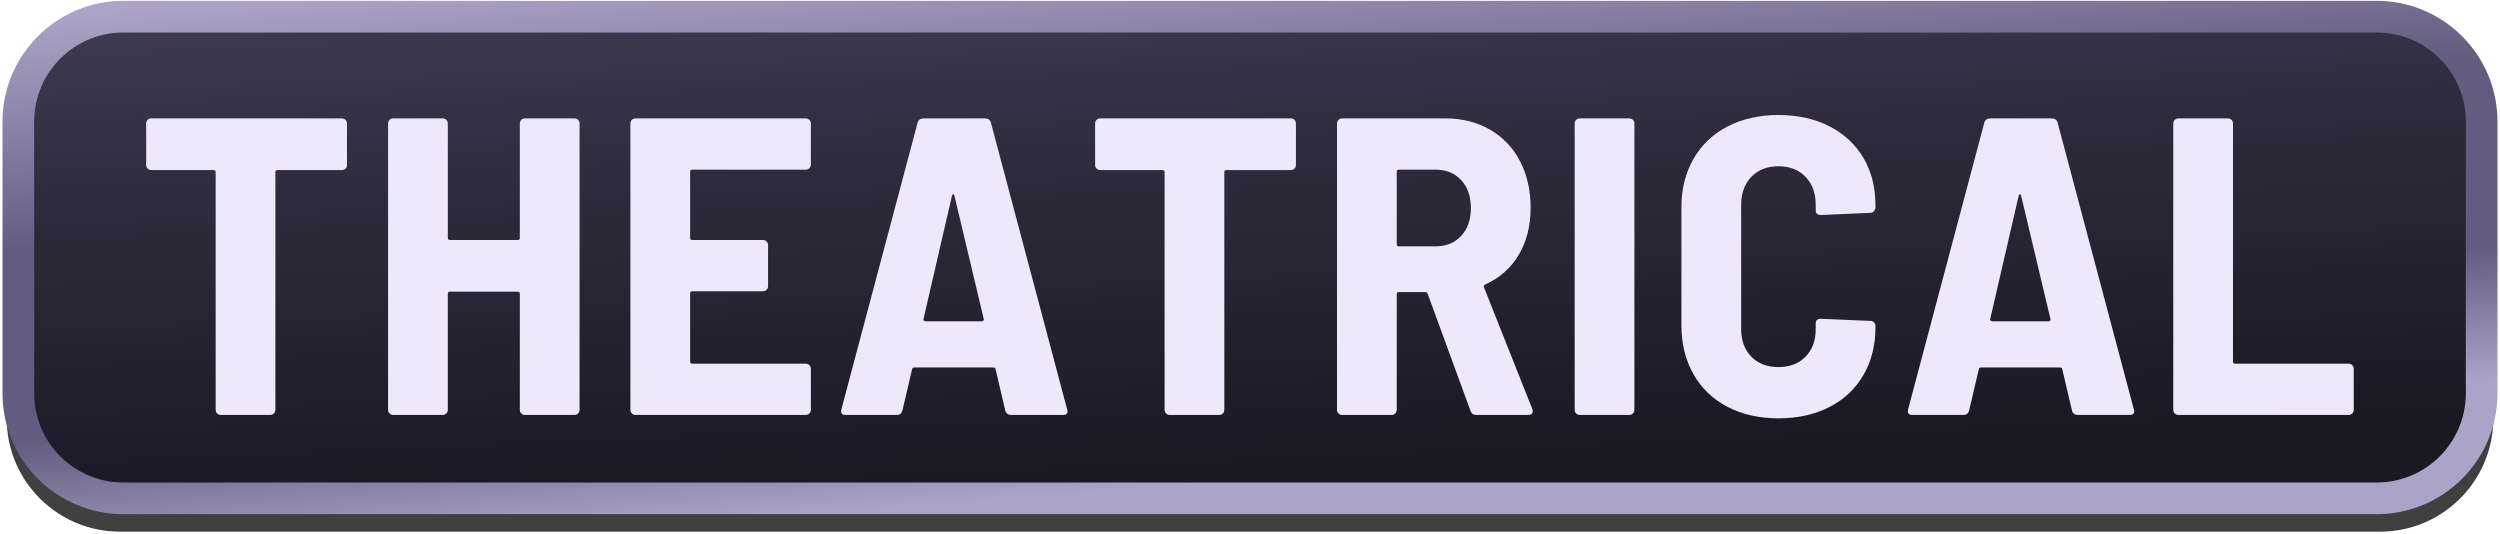
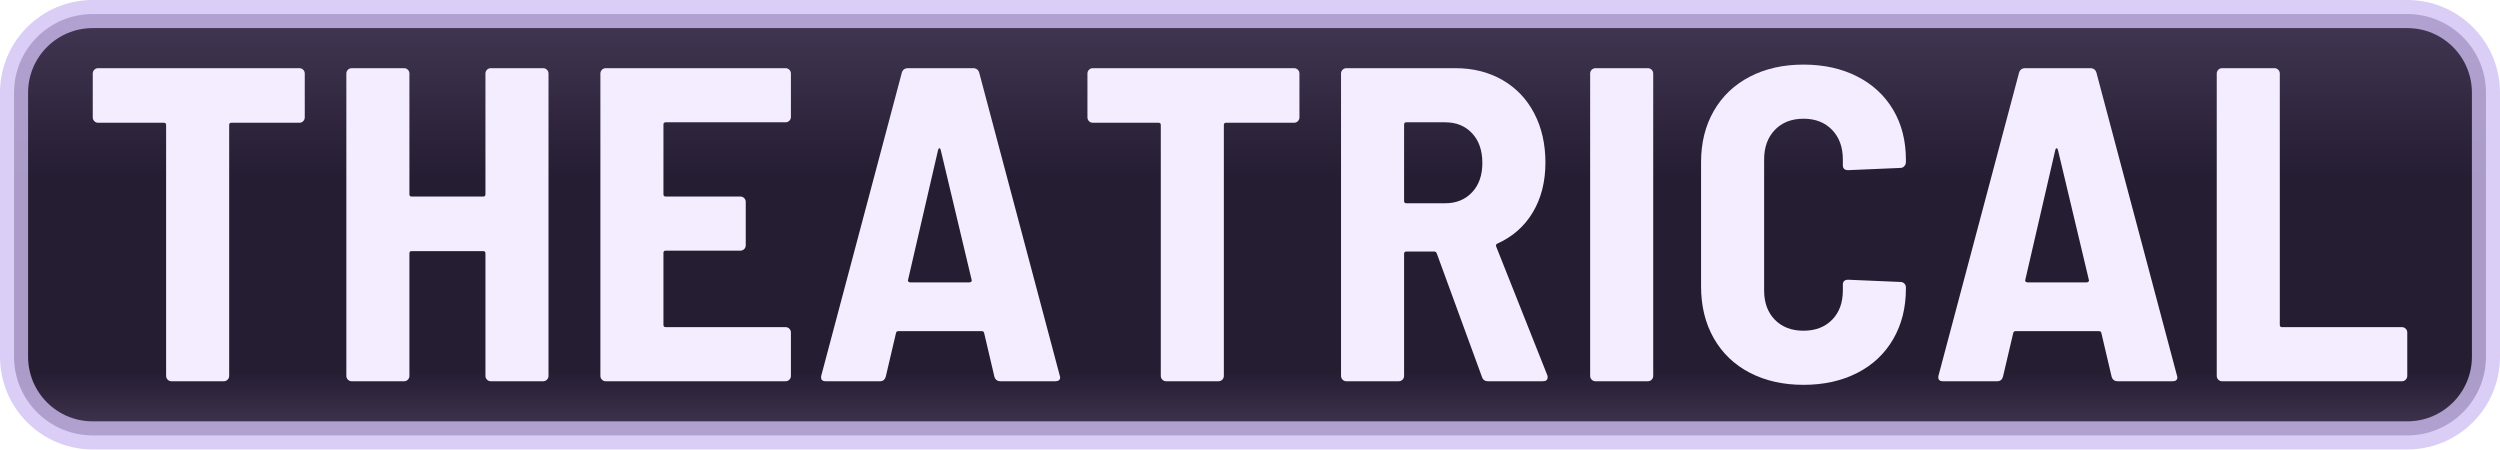
- <svg xmlns="http://www.w3.org/2000/svg" width="75" height="16" viewBox="0 0 75 16">
+ <svg xmlns="http://www.w3.org/2000/svg" width="89" height="16" viewBox="0 0 89 16">
  <defs>
-     <linearGradient id="face" x2=".22" y2="1">
-       <stop stop-color="#403B53" />
-       <stop offset=".45" stop-color="#2B2838" />
-       <stop offset=".49" stop-color="#2B2838" />
-       <stop offset="1" stop-color="#1A1823" />
-     </linearGradient>
-     <linearGradient id="rim" x2=".4" y2="1">
-       <stop stop-color="#ACA4C8" />
-       <stop offset=".42" stop-color="#635B80" />
-       <stop offset=".76" stop-color="#635B80" />
-       <stop offset="1" stop-color="#ACA4C8" />
-     </linearGradient>
-     <linearGradient id="sheen">
-       <stop stop-color="#FFF" stop-opacity=".44" />
-       <stop offset=".57" stop-color="#FFF" stop-opacity=".13" />
-       <stop offset="1" stop-color="#FFF" stop-opacity="0" />
+     <linearGradient id="metal" x2="0" y2="1">
+       <stop stop-color="#423753" />
+       <stop offset=".39" stop-color="#251D32" />
+       <stop offset=".85" stop-color="#251D32" />
+       <stop offset="1" stop-color="#423753" />
    </linearGradient>
  </defs>
-   <rect x=".2" y=".65" width="74.6" height="15.3" rx="3.4" fill="#000" opacity=".75" />
-   <rect x=".55" y=".5" width="73.9" height="14.45" rx="3.15" fill="url(#face)" stroke="url(#rim)" stroke-width=".95" />
-   <path d="M3.9 1.6h67.2" fill="none" stroke="url(#sheen)" stroke-width=".65" stroke-linecap="round" />
-   <g transform="translate(4.054958 12.44832) scale(0.012709 -0.012709)" fill="#EEE9FA">
+   <rect x=".5" y=".5" width="88" height="15" rx="2.8" fill="url(#metal)" stroke="#D0BFF3" stroke-opacity=".78" />
+   <g transform="translate(2.888408 13.57263) scale(0.015922 -0.015922)" fill="#F4EDFF">
    <path transform="translate(0)" d="M500 688V590Q500 585 496.5 581.5Q493 578 488 578H336Q331 578 331 573V12Q331 7 327.5 3.5Q324 0 319 0H202Q197 0 193.5 3.5Q190 7 190 12V573Q190 578 185 578H38Q33 578 29.5 581.5Q26 585 26 590V688Q26 693 29.5 696.5Q33 700 38 700H488Q493 700 496.5 696.5Q500 693 500 688Z" />
-     <path transform="translate(544)" d="M376 700H493Q498 700 501.5 696.5Q505 693 505 688V12Q505 7 501.5 3.5Q498 0 493 0H376Q371 0 367.5 3.5Q364 7 364 12V286Q364 291 359 291H199Q194 291 194 286V12Q194 7 190.5 3.5Q187 0 182 0H65Q60 0 56.5 3.5Q53 7 53 12V688Q53 693 56.5 696.5Q60 700 65 700H182Q187 700 190.5 696.5Q194 693 194 688V418Q194 413 199 413H359Q364 413 364 418V688Q364 693 367.5 696.5Q371 700 376 700Z" />
-     <path transform="translate(1116)" d="M467 579H199Q194 579 194 574V418Q194 413 199 413H366Q371 413 374.5 409.5Q378 406 378 401V304Q378 299 374.5 295.5Q371 292 366 292H199Q194 292 194 287V126Q194 121 199 121H467Q472 121 475.5 117.5Q479 114 479 109V12Q479 7 475.5 3.5Q472 0 467 0H65Q60 0 56.5 3.5Q53 7 53 12V688Q53 693 56.5 696.5Q60 700 65 700H467Q472 700 475.5 696.5Q479 693 479 688V591Q479 586 475.5 582.5Q472 579 467 579Z" />
-     <path transform="translate(1645)" d="M409 10 386 108Q385 112 381 112H194Q190 112 189 108L166 10Q163 0 153 0H32Q19 0 22 13L202 690Q205 700 216 700H361Q372 700 375 690L555 13L556 9Q556 0 545 0H423Q412 0 409 10ZM221 221H353Q355 221 357 222.5Q359 224 358 227L289 517Q288 521 286 521Q284 521 283 517L216 227Q215 224 217 222.5Q219 221 221 221Z" />
-     <path transform="translate(2240)" d="M500 688V590Q500 585 496.5 581.5Q493 578 488 578H336Q331 578 331 573V12Q331 7 327.5 3.5Q324 0 319 0H202Q197 0 193.5 3.5Q190 7 190 12V573Q190 578 185 578H38Q33 578 29.5 581.5Q26 585 26 590V688Q26 693 29.5 696.5Q33 700 38 700H488Q493 700 496.5 696.5Q500 693 500 688Z" />
-     <path transform="translate(2784)" d="M368 10 267 286Q265 290 262 290H199Q194 290 194 285V12Q194 7 190.5 3.5Q187 0 182 0H65Q60 0 56.5 3.5Q53 7 53 12V688Q53 693 56.5 696.5Q60 700 65 700H309Q368 700 414 673.5Q460 647 485 599Q510 551 510 489Q510 425 482 378Q454 331 403 308Q398 306 400 301L514 14Q515 12 515 9Q515 0 504 0H382Q371 0 368 10ZM194 574V403Q194 398 199 398H286Q323 398 346 422.5Q369 447 369 488Q369 530 346 554.5Q323 579 286 579H199Q194 579 194 574Z" />
-     <path transform="translate(3345)" d="M53 12V688Q53 693 56.5 696.5Q60 700 65 700H182Q187 700 190.5 696.5Q194 693 194 688V12Q194 7 190.5 3.5Q187 0 182 0H65Q60 0 56.5 3.5Q53 7 53 12Z" />
-     <path transform="translate(3609)" d="M41 212V490Q41 555 69.5 604.5Q98 654 150 681Q202 708 270 708Q338 708 390 681.5Q442 655 470.5 607Q499 559 499 495V490Q499 485 495.5 481Q492 477 487 477L370 472Q358 472 358 483V496Q358 537 334 562Q310 587 270 587Q230 587 206 562Q182 537 182 496V203Q182 162 206 137.5Q230 113 270 113Q310 113 334 137.5Q358 162 358 203V216Q358 227 370 227L487 222Q492 222 495.5 218.5Q499 215 499 210V207Q499 143 470.5 94Q442 45 390 18.5Q338 -8 270 -8Q202 -8 150 19Q98 46 69.5 96Q41 146 41 212Z" />
-     <path transform="translate(4163)" d="M409 10 386 108Q385 112 381 112H194Q190 112 189 108L166 10Q163 0 153 0H32Q19 0 22 13L202 690Q205 700 216 700H361Q372 700 375 690L555 13L556 9Q556 0 545 0H423Q412 0 409 10ZM221 221H353Q355 221 357 222.5Q359 224 358 227L289 517Q288 521 286 521Q284 521 283 517L216 227Q215 224 217 222.5Q219 221 221 221Z" />
-     <path transform="translate(4758)" d="M53 12V688Q53 693 56.5 696.5Q60 700 65 700H182Q187 700 190.5 696.5Q194 693 194 688V126Q194 121 199 121H467Q472 121 475.5 117.5Q479 114 479 109V12Q479 7 475.5 3.5Q472 0 467 0H65Q60 0 56.5 3.5Q53 7 53 12Z" />
+     <path transform="translate(540)" d="M376 700H493Q498 700 501.5 696.5Q505 693 505 688V12Q505 7 501.5 3.5Q498 0 493 0H376Q371 0 367.5 3.5Q364 7 364 12V286Q364 291 359 291H199Q194 291 194 286V12Q194 7 190.5 3.5Q187 0 182 0H65Q60 0 56.5 3.5Q53 7 53 12V688Q53 693 56.5 696.5Q60 700 65 700H182Q187 700 190.5 696.5Q194 693 194 688V418Q194 413 199 413H359Q364 413 364 418V688Q364 693 367.5 696.5Q371 700 376 700Z" />
+     <path transform="translate(1108)" d="M467 579H199Q194 579 194 574V418Q194 413 199 413H366Q371 413 374.5 409.5Q378 406 378 401V304Q378 299 374.5 295.5Q371 292 366 292H199Q194 292 194 287V126Q194 121 199 121H467Q472 121 475.5 117.5Q479 114 479 109V12Q479 7 475.5 3.5Q472 0 467 0H65Q60 0 56.5 3.5Q53 7 53 12V688Q53 693 56.5 696.5Q60 700 65 700H467Q472 700 475.5 696.5Q479 693 479 688V591Q479 586 475.5 582.5Q472 579 467 579Z" />
+     <path transform="translate(1633)" d="M409 10 386 108Q385 112 381 112H194Q190 112 189 108L166 10Q163 0 153 0H32Q19 0 22 13L202 690Q205 700 216 700H361Q372 700 375 690L555 13L556 9Q556 0 545 0H423Q412 0 409 10ZM221 221H353Q355 221 357 222.5Q359 224 358 227L289 517Q288 521 286 521Q284 521 283 517L216 227Q215 224 217 222.5Q219 221 221 221Z" />
+     <path transform="translate(2224)" d="M500 688V590Q500 585 496.5 581.5Q493 578 488 578H336Q331 578 331 573V12Q331 7 327.5 3.5Q324 0 319 0H202Q197 0 193.5 3.5Q190 7 190 12V573Q190 578 185 578H38Q33 578 29.5 581.5Q26 585 26 590V688Q26 693 29.5 696.5Q33 700 38 700H488Q493 700 496.5 696.5Q500 693 500 688Z" />
+     <path transform="translate(2764)" d="M368 10 267 286Q265 290 262 290H199Q194 290 194 285V12Q194 7 190.5 3.5Q187 0 182 0H65Q60 0 56.5 3.5Q53 7 53 12V688Q53 693 56.5 696.5Q60 700 65 700H309Q368 700 414 673.5Q460 647 485 599Q510 551 510 489Q510 425 482 378Q454 331 403 308Q398 306 400 301L514 14Q515 12 515 9Q515 0 504 0H382Q371 0 368 10ZM194 574V403Q194 398 199 398H286Q323 398 346 422.5Q369 447 369 488Q369 530 346 554.5Q323 579 286 579H199Q194 579 194 574Z" />
+     <path transform="translate(3321)" d="M53 12V688Q53 693 56.5 696.5Q60 700 65 700H182Q187 700 190.5 696.5Q194 693 194 688V12Q194 7 190.5 3.5Q187 0 182 0H65Q60 0 56.5 3.5Q53 7 53 12Z" />
+     <path transform="translate(3581)" d="M41 212V490Q41 555 69.5 604.5Q98 654 150 681Q202 708 270 708Q338 708 390 681.5Q442 655 470.5 607Q499 559 499 495V490Q499 485 495.5 481Q492 477 487 477L370 472Q358 472 358 483V496Q358 537 334 562Q310 587 270 587Q230 587 206 562Q182 537 182 496V203Q182 162 206 137.5Q230 113 270 113Q310 113 334 137.5Q358 162 358 203V216Q358 227 370 227L487 222Q492 222 495.5 218.5Q499 215 499 210V207Q499 143 470.5 94Q442 45 390 18.5Q338 -8 270 -8Q202 -8 150 19Q98 46 69.5 96Q41 146 41 212Z" />
+     <path transform="translate(4131)" d="M409 10 386 108Q385 112 381 112H194Q190 112 189 108L166 10Q163 0 153 0H32Q19 0 22 13L202 690Q205 700 216 700H361Q372 700 375 690L555 13L556 9Q556 0 545 0H423Q412 0 409 10ZM221 221H353Q355 221 357 222.5Q359 224 358 227L289 517Q288 521 286 521Q284 521 283 517L216 227Q215 224 217 222.5Q219 221 221 221Z" />
+     <path transform="translate(4722)" d="M53 12V688Q53 693 56.5 696.5Q60 700 65 700H182Q187 700 190.5 696.5Q194 693 194 688V126Q194 121 199 121H467Q472 121 475.5 117.5Q479 114 479 109V12Q479 7 475.5 3.5Q472 0 467 0H65Q60 0 56.5 3.5Q53 7 53 12Z" />
  </g>
</svg>
